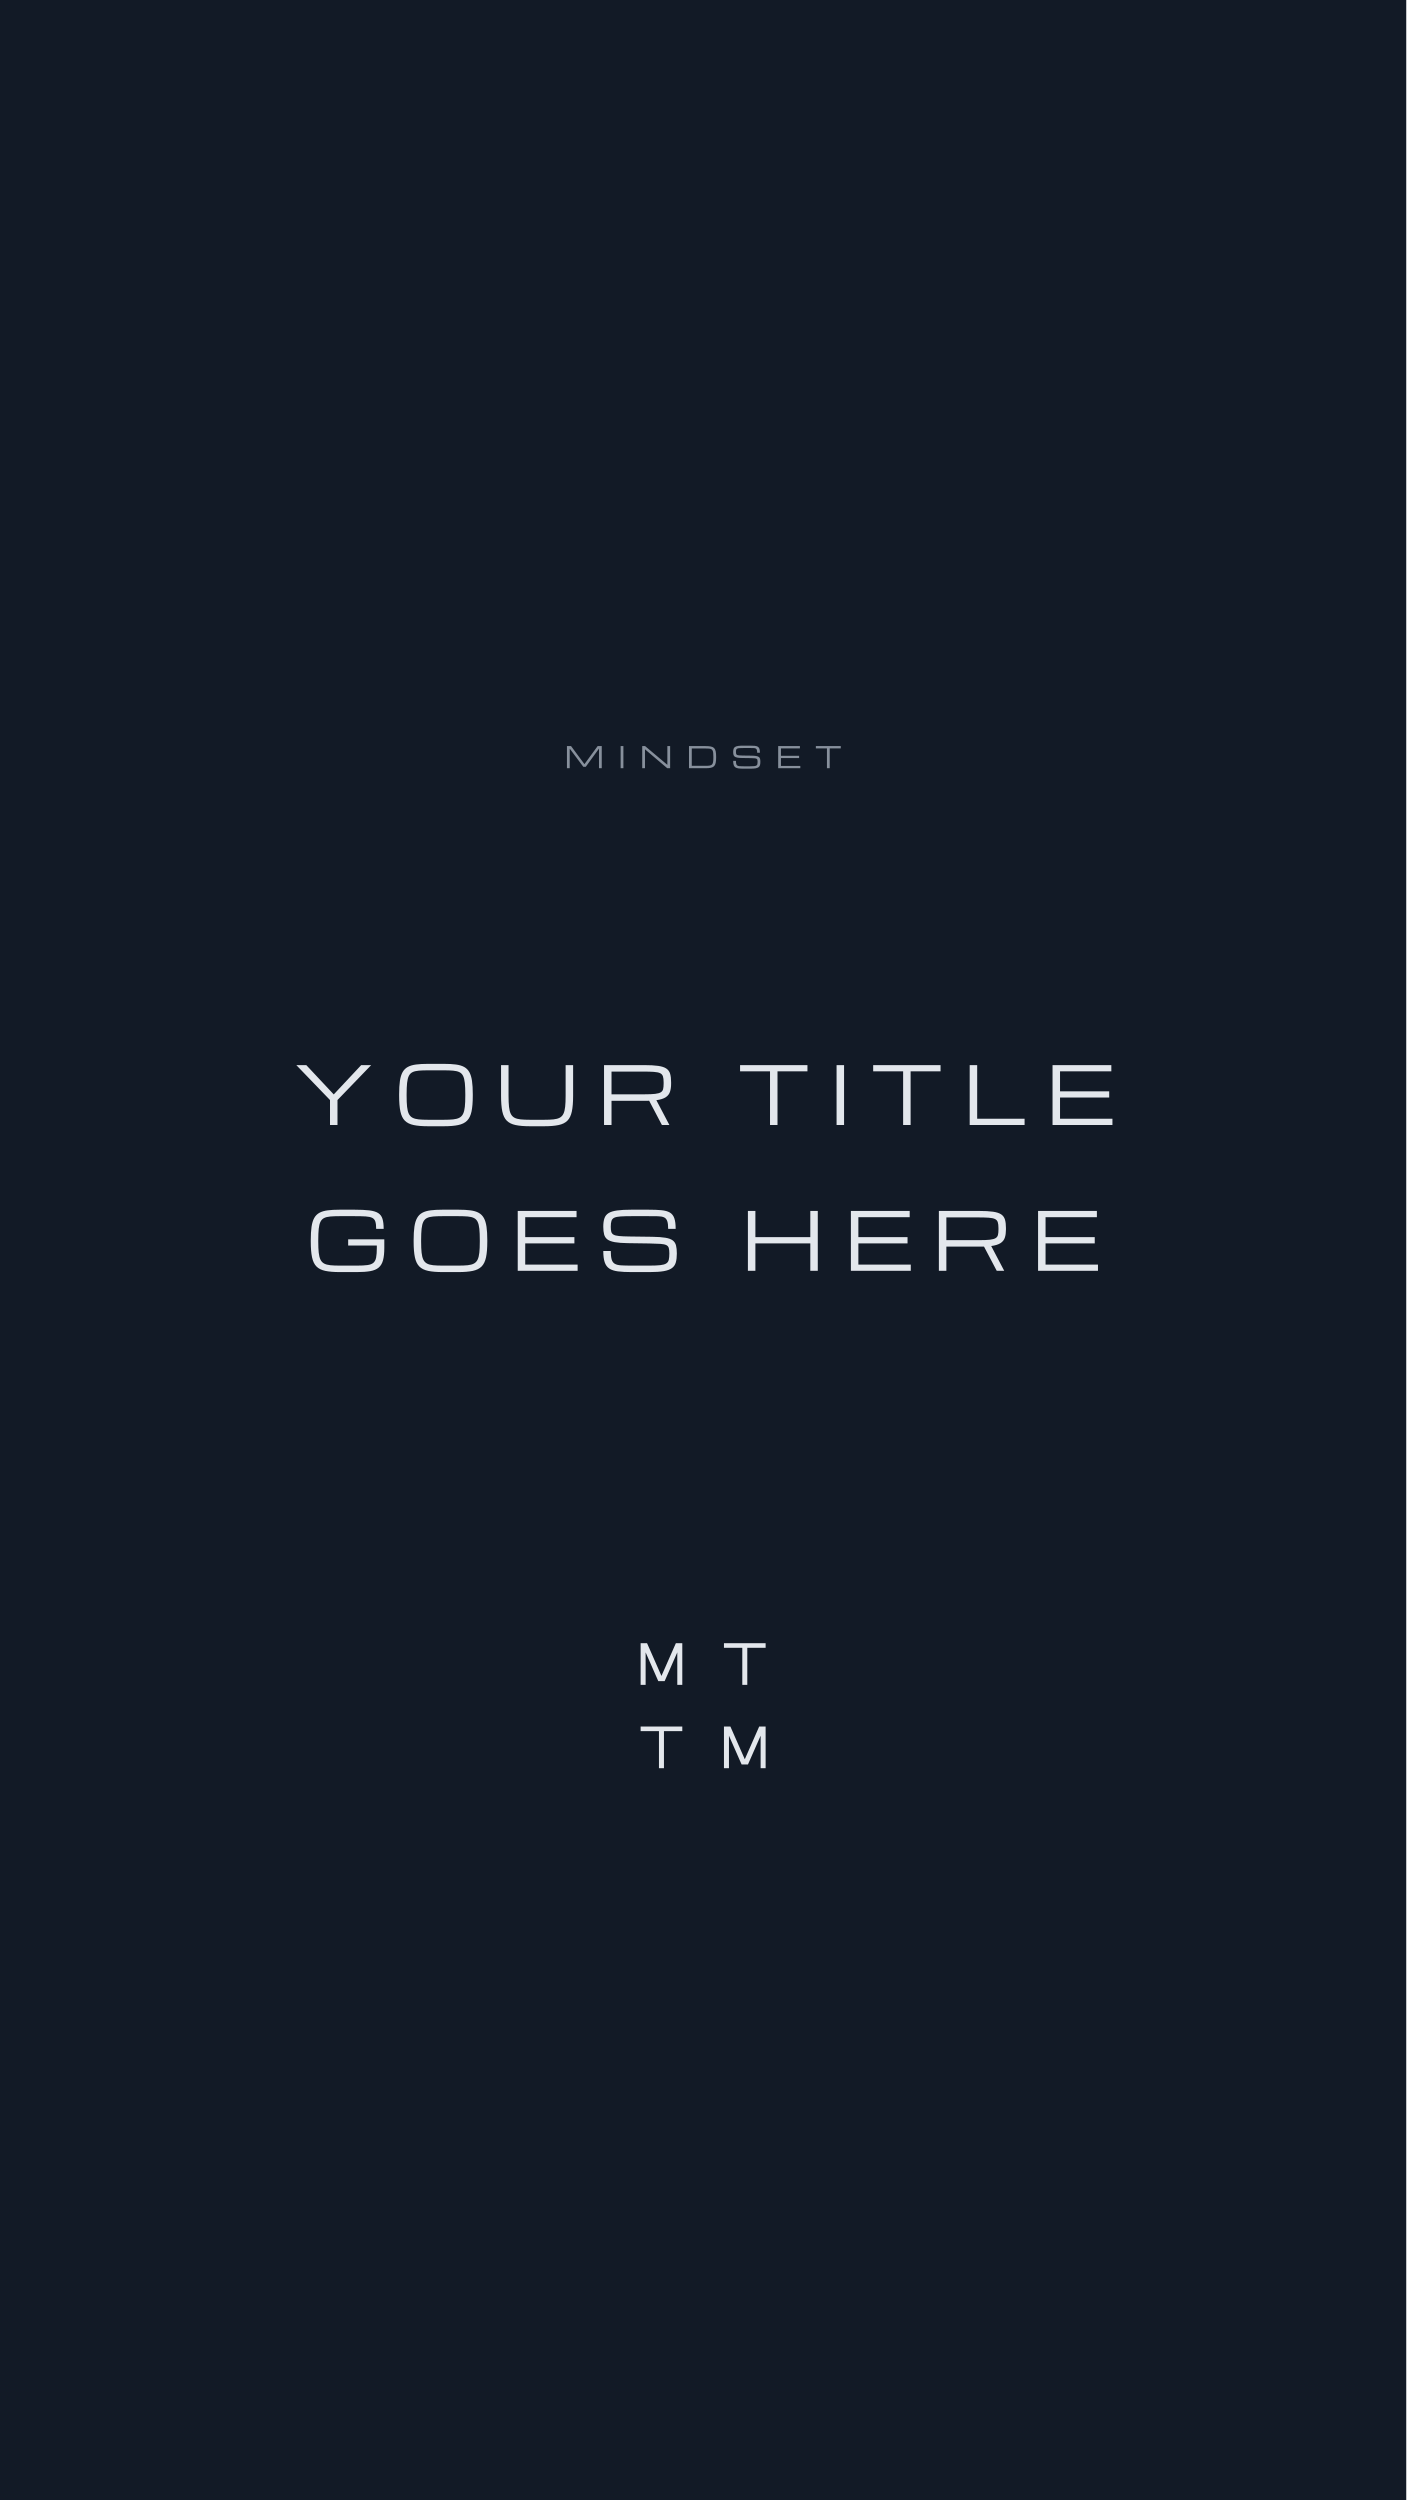
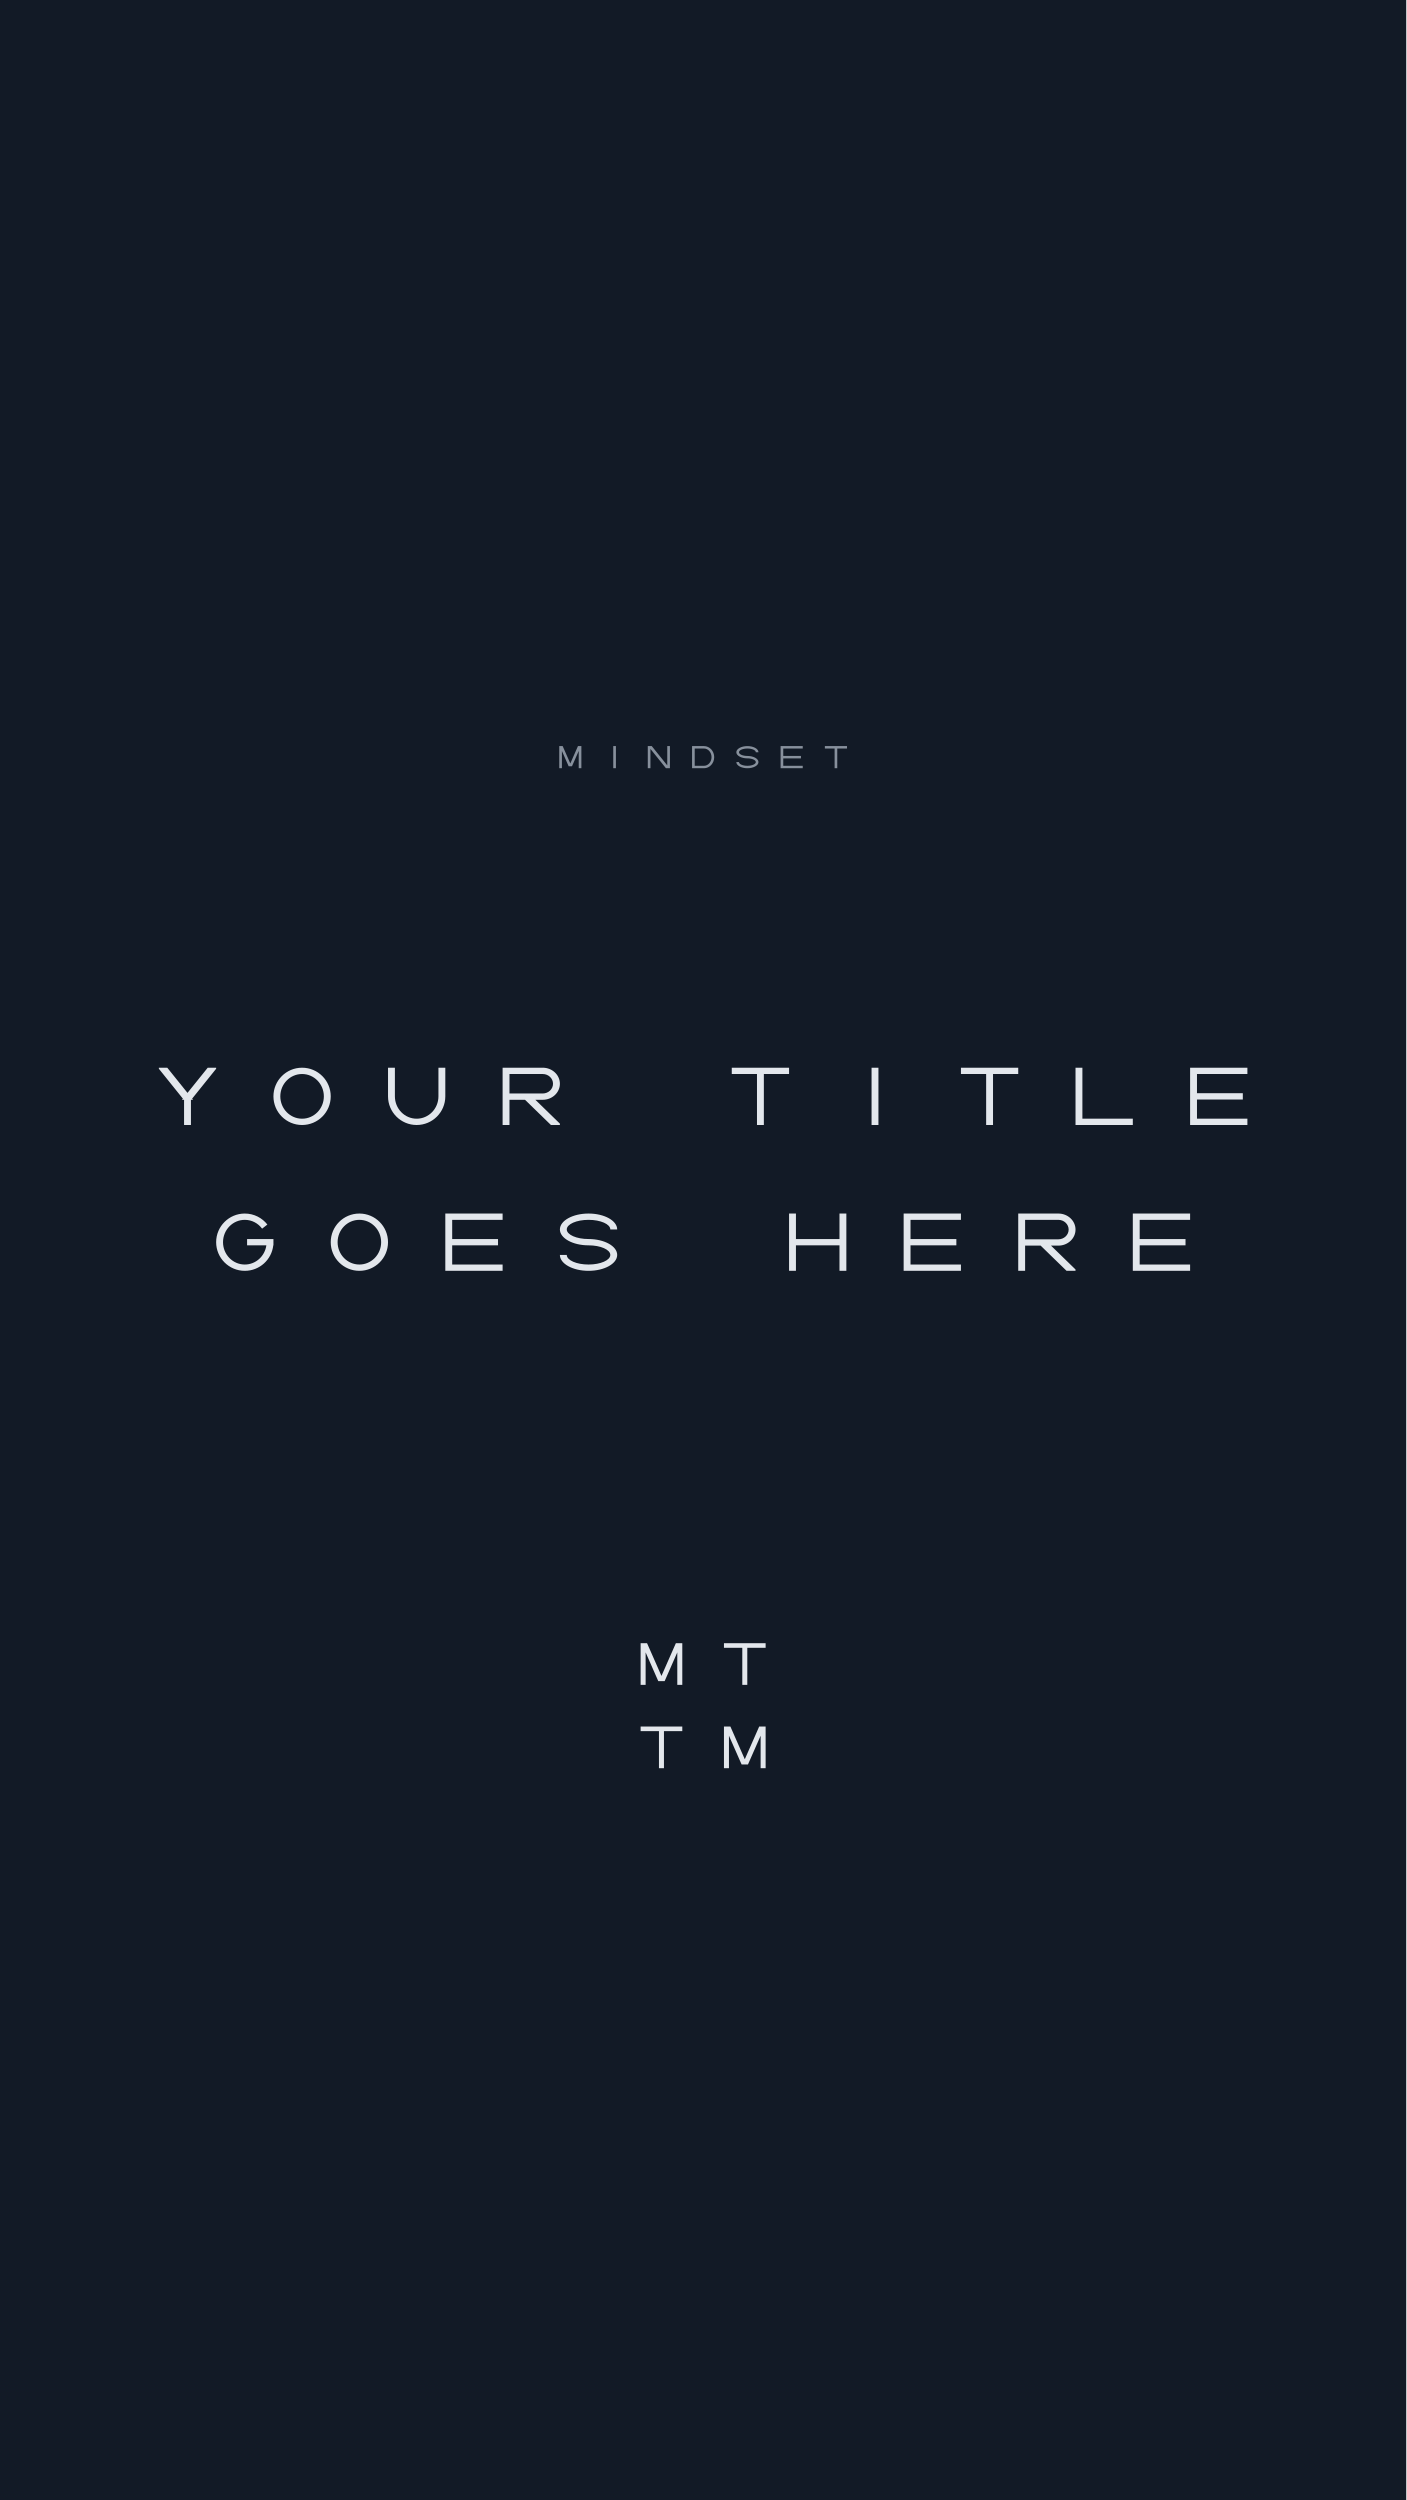
<svg xmlns="http://www.w3.org/2000/svg" viewBox="0 0 1080 1920" width="1080" height="1920" role="img" aria-label="Reel cover: Mindset">
  <rect width="1080" height="1920" fill="#121A26" />
-   <path fill="#87909C" d="M435.41 590V573H438.58L448.86 586.87L458.99 573H462.15V590H460.03V574.93L449.88 588.88H447.95L437.54 574.93V590ZM476.65 590V573H478.77V590ZM493.22 590V573H495.43L512.51 587.38H512.53V573H514.66V590H512.45L495.37 575.5H495.35V590ZM529.15 590V573H541.77Q544.26 573 545.87 573.3Q547.47 573.6 548.37 574.46Q549.27 575.31 549.63 576.95Q549.99 578.59 549.99 581.28V581.72Q549.99 584.32 549.63 585.95Q549.27 587.59 548.37 588.47Q547.47 589.35 545.87 589.67Q544.26 590 541.77 590ZM531.28 588.16H541.77Q543.75 588.16 544.96 587.97Q546.16 587.79 546.8 587.16Q547.43 586.52 547.65 585.23Q547.87 583.93 547.87 581.72V581.28Q547.87 579.44 547.74 578.25Q547.6 577.05 547.24 576.36Q546.88 575.67 546.2 575.34Q545.52 575.01 544.44 574.93Q543.35 574.84 541.77 574.84H531.28ZM581.83 585.09Q581.83 584.1 581.68 583.54Q581.52 582.97 580.98 582.7Q580.44 582.43 579.3 582.35Q578.16 582.26 576.18 582.23L570.02 582.14Q567.74 582.11 566.36 581.87Q564.98 581.62 564.27 581.1Q563.56 580.57 563.32 579.68Q563.08 578.8 563.08 577.47Q563.08 576.02 563.41 575.08Q563.74 574.14 564.59 573.61Q565.45 573.08 567.02 572.86Q568.59 572.65 571.08 572.65H575.82Q578.08 572.65 579.58 572.79Q581.09 572.93 581.98 573.45Q582.86 573.97 583.24 575.07Q583.62 576.17 583.62 578.08H581.5Q581.5 576.6 581.22 575.84Q580.94 575.08 580.29 574.8Q579.64 574.53 578.54 574.51Q577.45 574.48 575.82 574.48H571.2Q569.21 574.48 568.02 574.56Q566.83 574.64 566.23 574.91Q565.62 575.19 565.41 575.8Q565.21 576.41 565.21 577.47Q565.21 578.37 565.35 578.91Q565.5 579.45 566 579.73Q566.5 580.02 567.55 580.12Q568.61 580.23 570.42 580.25L577.02 580.34Q579.34 580.37 580.73 580.61Q582.12 580.85 582.81 581.38Q583.5 581.91 583.73 582.81Q583.96 583.71 583.96 585.09Q583.96 586.58 583.67 587.59Q583.39 588.61 582.58 589.21Q581.78 589.82 580.25 590.09Q578.72 590.35 576.23 590.35H571.05Q568.78 590.35 567.24 590.15Q565.71 589.96 564.79 589.35Q563.88 588.75 563.48 587.55Q563.08 586.36 563.08 584.37H565.21Q565.21 585.93 565.46 586.78Q565.72 587.63 566.35 588Q566.99 588.37 568.14 588.44Q569.28 588.52 571.05 588.52H576.12Q578.1 588.52 579.25 588.39Q580.4 588.26 580.96 587.9Q581.51 587.54 581.67 586.87Q581.83 586.19 581.83 585.09ZM597.64 590V573H614.33V574.77H599.77V580.44H613.72V582.21H599.77V588.23H614.64V590ZM635.09 590V574.77H626.59V573H645.72V574.77H637.22V590Z" />
-   <path fill="#E3E7EC" d="M253.44 864V844.83L227.57 818H235.23L256.32 840.52L277.4 818H285.07L259.19 844.83V864ZM328.78 864.96Q322.05 864.96 317.7 864.04Q313.36 863.13 310.92 860.68Q308.48 858.22 307.51 853.61Q306.53 849 306.53 841.6V840.4Q306.53 834.29 307.13 830.14Q307.73 826 309.2 823.39Q310.66 820.79 313.2 819.41Q315.73 818.03 319.56 817.54Q323.39 817.04 328.78 817.04H340.85Q346.24 817.04 350.08 817.54Q353.91 818.03 356.44 819.41Q358.97 820.79 360.44 823.39Q361.91 826 362.5 830.14Q363.1 834.29 363.1 840.4V841.6Q363.1 849 362.13 853.61Q361.16 858.22 358.72 860.68Q356.28 863.13 351.93 864.04Q347.59 864.96 340.85 864.96ZM328.78 859.99H340.85Q345.13 859.99 348.07 859.69Q351 859.39 352.85 858.4Q354.69 857.41 355.66 855.4Q356.63 853.4 356.99 850.04Q357.35 846.69 357.35 841.6V840.4Q357.35 835.13 356.99 831.72Q356.63 828.3 355.66 826.33Q354.69 824.35 352.85 823.44Q351 822.52 348.07 822.27Q345.13 822.01 340.85 822.01H328.78Q324.5 822.01 321.57 822.27Q318.63 822.52 316.79 823.44Q314.95 824.35 313.97 826.33Q313 828.3 312.64 831.72Q312.28 835.13 312.28 840.4V841.6Q312.28 846.69 312.64 850.04Q313 853.4 313.97 855.4Q314.95 857.41 316.79 858.4Q318.63 859.39 321.57 859.69Q324.5 859.99 328.78 859.99ZM407.06 864.96Q400.32 864.96 395.98 864.04Q391.64 863.13 389.2 860.68Q386.76 858.22 385.78 853.61Q384.81 849 384.81 841.6V818H390.56V841.6Q390.56 846.69 390.92 850.04Q391.28 853.4 392.27 855.4Q393.26 857.41 395.1 858.4Q396.94 859.39 399.87 859.69Q402.81 859.99 407.06 859.99H417.9Q422.18 859.99 425.1 859.69Q428.02 859.39 429.87 858.4Q431.71 857.41 432.7 855.4Q433.68 853.4 434.04 850.04Q434.4 846.69 434.4 841.6V818H440.15V841.6Q440.15 849 439.18 853.61Q438.21 858.22 435.77 860.68Q433.33 863.13 428.98 864.04Q424.64 864.96 417.9 864.96ZM463.9 818H494.68Q501.42 818 505.54 818.6Q509.66 819.2 511.78 820.67Q513.91 822.13 514.66 824.68Q515.41 827.22 515.41 831.12V832.32Q515.41 835.91 514.55 838.5Q513.7 841.09 511.27 842.69Q508.85 844.29 504.09 844.95L514.09 864H508.34L498.55 845.37Q497.95 845.4 497.3 845.4Q496.66 845.4 495.97 845.4H469.65V864H463.9ZM469.65 840.43H495.07Q500.19 840.43 503.14 840.09Q506.09 839.74 507.49 838.87Q508.88 838.01 509.27 836.42Q509.66 834.83 509.66 832.32V831.12Q509.66 828.27 509.12 826.62Q508.58 824.98 506.96 824.2Q505.34 823.42 502.14 823.2Q498.94 822.97 493.57 822.97H469.65ZM591.37 864V822.79H568.37V818H620.12V822.79H597.12V864ZM642.49 864V818H648.24V864ZM693.6 864V822.79H670.6V818H722.35V822.79H699.35V864ZM744.72 864V818H750.47V859.21H786.88V864ZM808.35 864V818H853.51V822.79H814.1V838.12H851.87V842.92H814.1V859.21H854.35V864Z" />
-   <path fill="#E3E7EC" d="M238.67 953.6V952.4Q238.67 946.29 239.27 942.14Q239.87 938 241.34 935.39Q242.81 932.79 245.34 931.41Q247.87 930.03 251.7 929.54Q255.53 929.04 260.92 929.04H272.18Q279.25 929.04 283.67 929.58Q288.09 930.12 290.47 931.65Q292.85 933.17 293.75 936.09Q294.65 939.01 294.65 943.75H288.9Q288.9 940.18 288.27 938.19Q287.64 936.2 285.9 935.32Q284.16 934.43 280.85 934.22Q277.55 934.01 272.18 934.01H260.92Q256.64 934.01 253.71 934.27Q250.77 934.52 248.93 935.44Q247.09 936.35 246.12 938.33Q245.14 940.3 244.78 943.72Q244.42 947.13 244.42 952.4V953.6Q244.42 958.69 244.78 962.04Q245.14 965.4 246.12 967.4Q247.09 969.41 248.93 970.4Q250.77 971.39 253.71 971.69Q256.64 971.99 260.92 971.99H274.19Q279.13 971.99 282.16 971.58Q285.18 971.18 286.75 969.85Q288.33 968.51 288.87 965.77Q289.4 963.03 289.4 958.36V956.59H267.39V951.8H295.15V958.36Q295.15 964.2 294.17 967.85Q293.18 971.51 290.83 973.5Q288.48 975.49 284.42 976.22Q280.36 976.96 274.19 976.96H260.92Q254.19 976.96 249.84 976.04Q245.5 975.13 243.06 972.68Q240.62 970.22 239.65 965.61Q238.67 961 238.67 953.6ZM339.92 976.96Q333.18 976.96 328.84 976.04Q324.5 975.13 322.06 972.68Q319.62 970.22 318.64 965.61Q317.67 961 317.67 953.6V952.4Q317.67 946.29 318.27 942.14Q318.87 938 320.34 935.39Q321.8 932.79 324.33 931.41Q326.86 930.03 330.7 929.54Q334.53 929.04 339.92 929.04H351.99Q357.38 929.04 361.21 929.54Q365.05 930.03 367.58 931.41Q370.11 932.79 371.58 935.39Q373.04 938 373.64 942.14Q374.24 946.29 374.24 952.4V953.6Q374.24 961 373.27 965.61Q372.29 970.22 369.85 972.68Q367.41 975.13 363.07 976.04Q358.73 976.96 351.99 976.96ZM339.92 971.99H351.99Q356.27 971.99 359.21 971.69Q362.14 971.39 363.98 970.4Q365.83 969.41 366.8 967.4Q367.77 965.4 368.13 962.04Q368.49 958.69 368.49 953.6V952.4Q368.49 947.13 368.13 943.72Q367.77 940.3 366.8 938.33Q365.83 936.35 363.98 935.44Q362.14 934.52 359.21 934.27Q356.27 934.01 351.99 934.01H339.92Q335.64 934.01 332.7 934.27Q329.77 934.52 327.93 935.44Q326.09 936.35 325.11 938.33Q324.14 940.3 323.78 943.72Q323.42 947.13 323.42 952.4V953.6Q323.42 958.69 323.78 962.04Q324.14 965.4 325.11 967.4Q326.09 969.41 327.93 970.4Q329.77 971.39 332.7 971.69Q335.64 971.99 339.92 971.99ZM397.62 976V930H442.79V934.79H403.37V950.12H441.14V954.92H403.37V971.21H443.62V976ZM514.06 962.7Q514.06 960.04 513.64 958.51Q513.22 956.98 511.75 956.25Q510.28 955.52 507.2 955.29Q504.11 955.07 498.75 954.98L482.1 954.74Q475.93 954.65 472.19 953.99Q468.45 953.33 466.53 951.91Q464.61 950.48 463.97 948.09Q463.32 945.69 463.32 942.1Q463.32 938.18 464.21 935.63Q465.09 933.08 467.41 931.65Q469.73 930.21 473.99 929.63Q478.24 929.04 484.98 929.04H497.79Q503.9 929.04 507.98 929.43Q512.05 929.82 514.45 931.23Q516.84 932.64 517.87 935.6Q518.91 938.57 518.91 943.75H513.16Q513.16 939.73 512.39 937.68Q511.63 935.63 509.88 934.88Q508.13 934.13 505.16 934.07Q502.2 934.01 497.79 934.01H485.28Q479.92 934.01 476.7 934.22Q473.48 934.43 471.83 935.18Q470.18 935.93 469.63 937.58Q469.07 939.22 469.07 942.1Q469.07 944.52 469.46 945.99Q469.85 947.46 471.22 948.22Q472.58 948.99 475.42 949.27Q478.27 949.56 483.18 949.62L501.03 949.86Q507.32 949.95 511.08 950.59Q514.83 951.23 516.71 952.67Q518.58 954.11 519.19 956.55Q519.81 958.99 519.81 962.7Q519.81 966.75 519.04 969.49Q518.28 972.23 516.09 973.87Q513.91 975.52 509.77 976.24Q505.64 976.96 498.9 976.96H484.89Q478.75 976.96 474.58 976.42Q470.42 975.88 467.95 974.25Q465.48 972.62 464.4 969.38Q463.32 966.15 463.32 960.76H469.07Q469.07 964.98 469.76 967.29Q470.45 969.59 472.17 970.59Q473.9 971.6 477 971.79Q480.1 971.99 484.89 971.99H498.6Q503.96 971.99 507.08 971.64Q510.19 971.3 511.69 970.32Q513.19 969.35 513.62 967.52Q514.06 965.7 514.06 962.7ZM574.39 976V930H580.14V950.12H622.31V930H628.06V976H622.31V954.92H580.14V976ZM653.48 976V930H698.64V934.79H659.23V950.12H696.99V954.92H659.23V971.21H699.48V976ZM721.06 930H751.85Q758.59 930 762.7 930.6Q766.82 931.2 768.95 932.67Q771.08 934.13 771.82 936.68Q772.57 939.22 772.57 943.12V944.32Q772.57 947.91 771.72 950.5Q770.87 953.09 768.44 954.69Q766.01 956.29 761.25 956.95L771.25 976H765.5L755.71 957.37Q755.11 957.4 754.47 957.4Q753.83 957.4 753.14 957.4H726.81V976H721.06ZM726.81 952.43H752.24Q757.36 952.43 760.31 952.09Q763.26 951.74 764.65 950.87Q766.04 950.01 766.43 948.42Q766.82 946.83 766.82 944.32V943.12Q766.82 940.27 766.28 938.62Q765.74 936.98 764.13 936.2Q762.51 935.42 759.31 935.2Q756.1 934.97 750.74 934.97H726.81ZM797.24 976V930H842.41V934.79H802.99V950.12H840.76V954.92H802.99V971.21H843.24V976Z" />
+   <path fill="#87909C" d="M429.5 590H431.54V576.73L436.71 588.47H439.29L444.46 576.73V590H446.5V573H443.87L438 586.35L432.13 573H429.5ZM470.98 590H473.02V573H470.98ZM497.5 590H499.54V575.17L511.45 590H514.5V573H512.46V587.83L500.55 573H497.5ZM531.5 590H540.68C545 590 548.5 586.19 548.5 581.5C548.5 576.81 545 573 540.68 573H531.5ZM533.54 588.13V574.87H540.68C543.87 574.87 546.46 577.84 546.46 581.5C546.46 585.16 543.87 588.13 540.68 588.13ZM574 580.57C570.43 580.57 567.54 579.29 567.54 577.72C567.54 576.14 570.43 574.87 574 574.87C577.57 574.87 580.46 576.14 580.46 577.72H582.5C582.5 575.11 578.69 573 574 573C569.31 573 565.5 575.11 565.5 577.72C565.5 580.32 569.31 582.43 574 582.43C577.57 582.43 580.46 583.71 580.46 585.28C580.46 586.86 577.57 588.13 574 588.13C570.43 588.13 567.54 586.86 567.54 585.28H565.5C565.5 587.89 569.31 590 574 590C578.69 590 582.5 587.89 582.5 585.28C582.5 582.68 578.69 580.57 574 580.57ZM599.5 590H616.5V588.13H601.54V582.43H615.14V580.57H601.54V574.87H616.5V573H599.5ZM633.5 574.87H640.98V590H643.02V574.87H650.5V573H633.5Z" />
+   <path fill="#E3E7EC" d="M128.46 820H122V820.81L140.44 843.76L139.74 844.64H141.36V864H146.64V844.64H148.26L147.56 843.76L166 820.81V820H159.54L144 839.34ZM232 864C244.15 864 254 854.15 254 842C254 829.85 244.15 820 232 820C219.85 820 210 829.85 210 842C210 854.15 219.85 864 232 864ZM232 859.16C222.77 859.16 215.28 851.48 215.28 842C215.28 832.52 222.77 824.84 232 824.84C241.23 824.84 248.72 832.52 248.72 842C248.72 851.48 241.23 859.16 232 859.16ZM298 842C298 854.15 307.85 864 320 864C332.15 864 342 854.15 342 842V820H336.72V842C336.72 851.48 329.23 859.16 320 859.16C310.77 859.16 303.28 851.48 303.28 842V820H298ZM386 864H391.28V844.64H403.22L423.12 864H430V862.96L411.17 844.64H416.8C424.09 844.64 430 839.12 430 832.32C430 825.52 424.09 820 416.8 820H386ZM391.28 839.8V824.84H416.8C421.17 824.84 424.72 828.19 424.72 832.32C424.72 836.45 421.17 839.8 416.8 839.8ZM562 824.84H581.36V864H586.64V824.84H606V820H562ZM669.36 864H674.64V820H669.36ZM738 824.84H757.36V864H762.64V824.84H782V820H738ZM826 864H870V859.16H831.28V820H826ZM914 864H958V859.16H919.28V844.42H954.48V839.58H919.28V824.84H958V820H914Z" />
+   <path fill="#E3E7EC" d="M188 976C199.33 976 208.66 967.43 209.87 956.42H210V951.58H189.76V956.42H204.56C203.41 964.75 196.43 971.16 188 971.16C178.77 971.16 171.28 963.48 171.28 954C171.28 944.52 178.77 936.84 188 936.84C193.43 936.84 198.25 939.49 201.3 943.61L205.34 940.45C201.31 935.31 195.04 932 188 932C175.85 932 166 941.85 166 954C166 966.15 175.85 976 188 976ZM276 976C288.15 976 298 966.15 298 954C298 941.85 288.15 932 276 932C263.85 932 254 941.85 254 954C254 966.15 263.85 976 276 976ZM276 971.16C266.77 971.16 259.28 963.48 259.28 954C259.28 944.52 266.77 936.84 276 936.84C285.23 936.84 292.72 944.52 292.72 954C292.72 963.48 285.23 971.16 276 971.16ZM342 976H386V971.16H347.28V956.42H382.48V951.58H347.28V936.84H386V932H342ZM452 951.58C442.77 951.58 435.28 948.28 435.28 944.21C435.28 940.14 442.77 936.84 452 936.84C461.23 936.84 468.72 940.14 468.72 944.21H474C474 937.47 464.15 932 452 932C439.85 932 430 937.47 430 944.21C430 950.95 439.85 956.42 452 956.42C461.23 956.42 468.72 959.72 468.72 963.79C468.72 967.86 461.23 971.16 452 971.16C442.77 971.16 435.28 967.86 435.28 963.79H430C430 970.53 439.85 976 452 976C464.15 976 474 970.53 474 963.79C474 957.05 464.15 951.58 452 951.58ZM606 976H611.28V956.42H644.72V976H650V932H644.72V951.58H611.28V932H606ZM694 976H738V971.16H699.28V956.42H734.48V951.58H699.28V936.84H738V932H694ZM782 976H787.28V956.64H799.22L819.12 976H826V974.96L807.17 956.64H812.8C820.09 956.64 826 951.12 826 944.32C826 937.52 820.09 932 812.8 932H782ZM787.28 951.8V936.84H812.8C817.17 936.84 820.72 940.19 820.72 944.32C820.72 948.45 817.17 951.8 812.8 951.8ZM870 976H914V971.16H875.28V956.42H910.48V951.58H875.28V936.84H914V932H870Z" />
  <path fill="#E3E7EC" d="M492 1294H495.84V1269.02L505.56 1291.12H510.44L520.16 1269.02V1294H524V1262H519.05L508 1287.12L496.95 1262H492Z M556 1265.52H570.08V1294H573.92V1265.52H588V1262H556Z M492 1329.52H506.08V1358H509.92V1329.52H524V1326H492Z M556 1358H559.84V1333.02L569.56 1355.12H574.44L584.16 1333.02V1358H588V1326H583.05L572 1351.12L560.95 1326H556Z" />
</svg>
